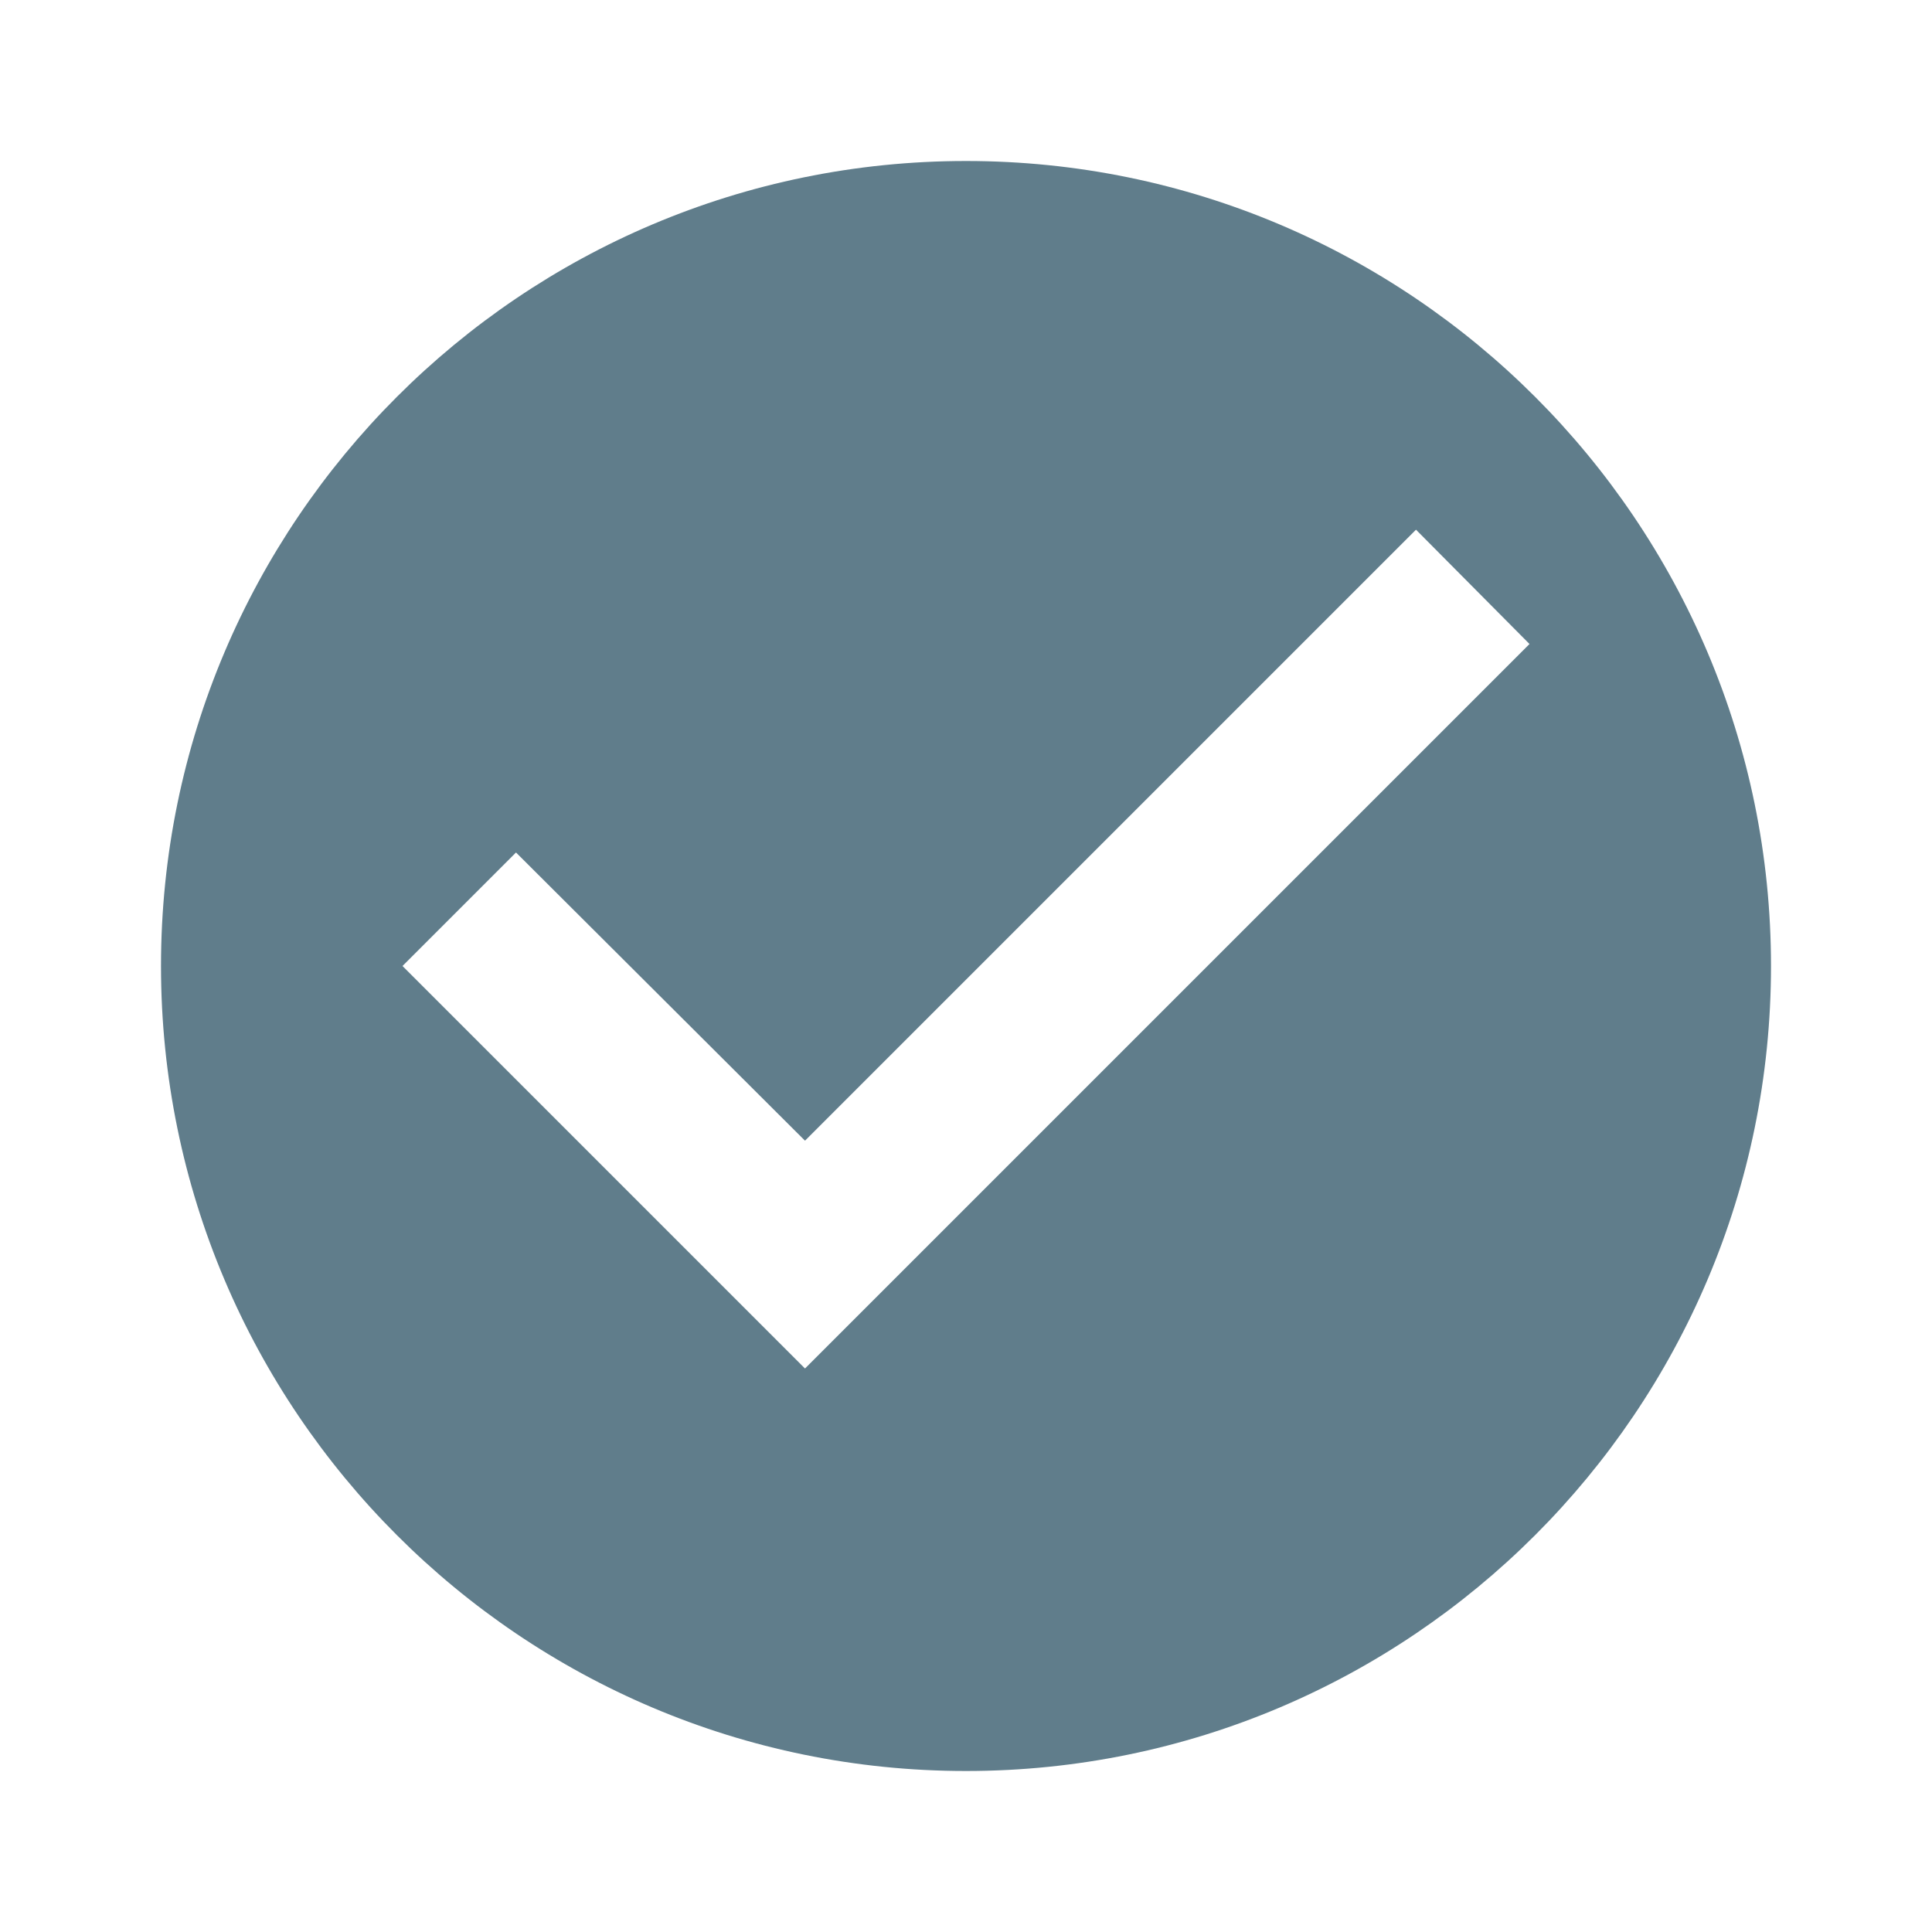
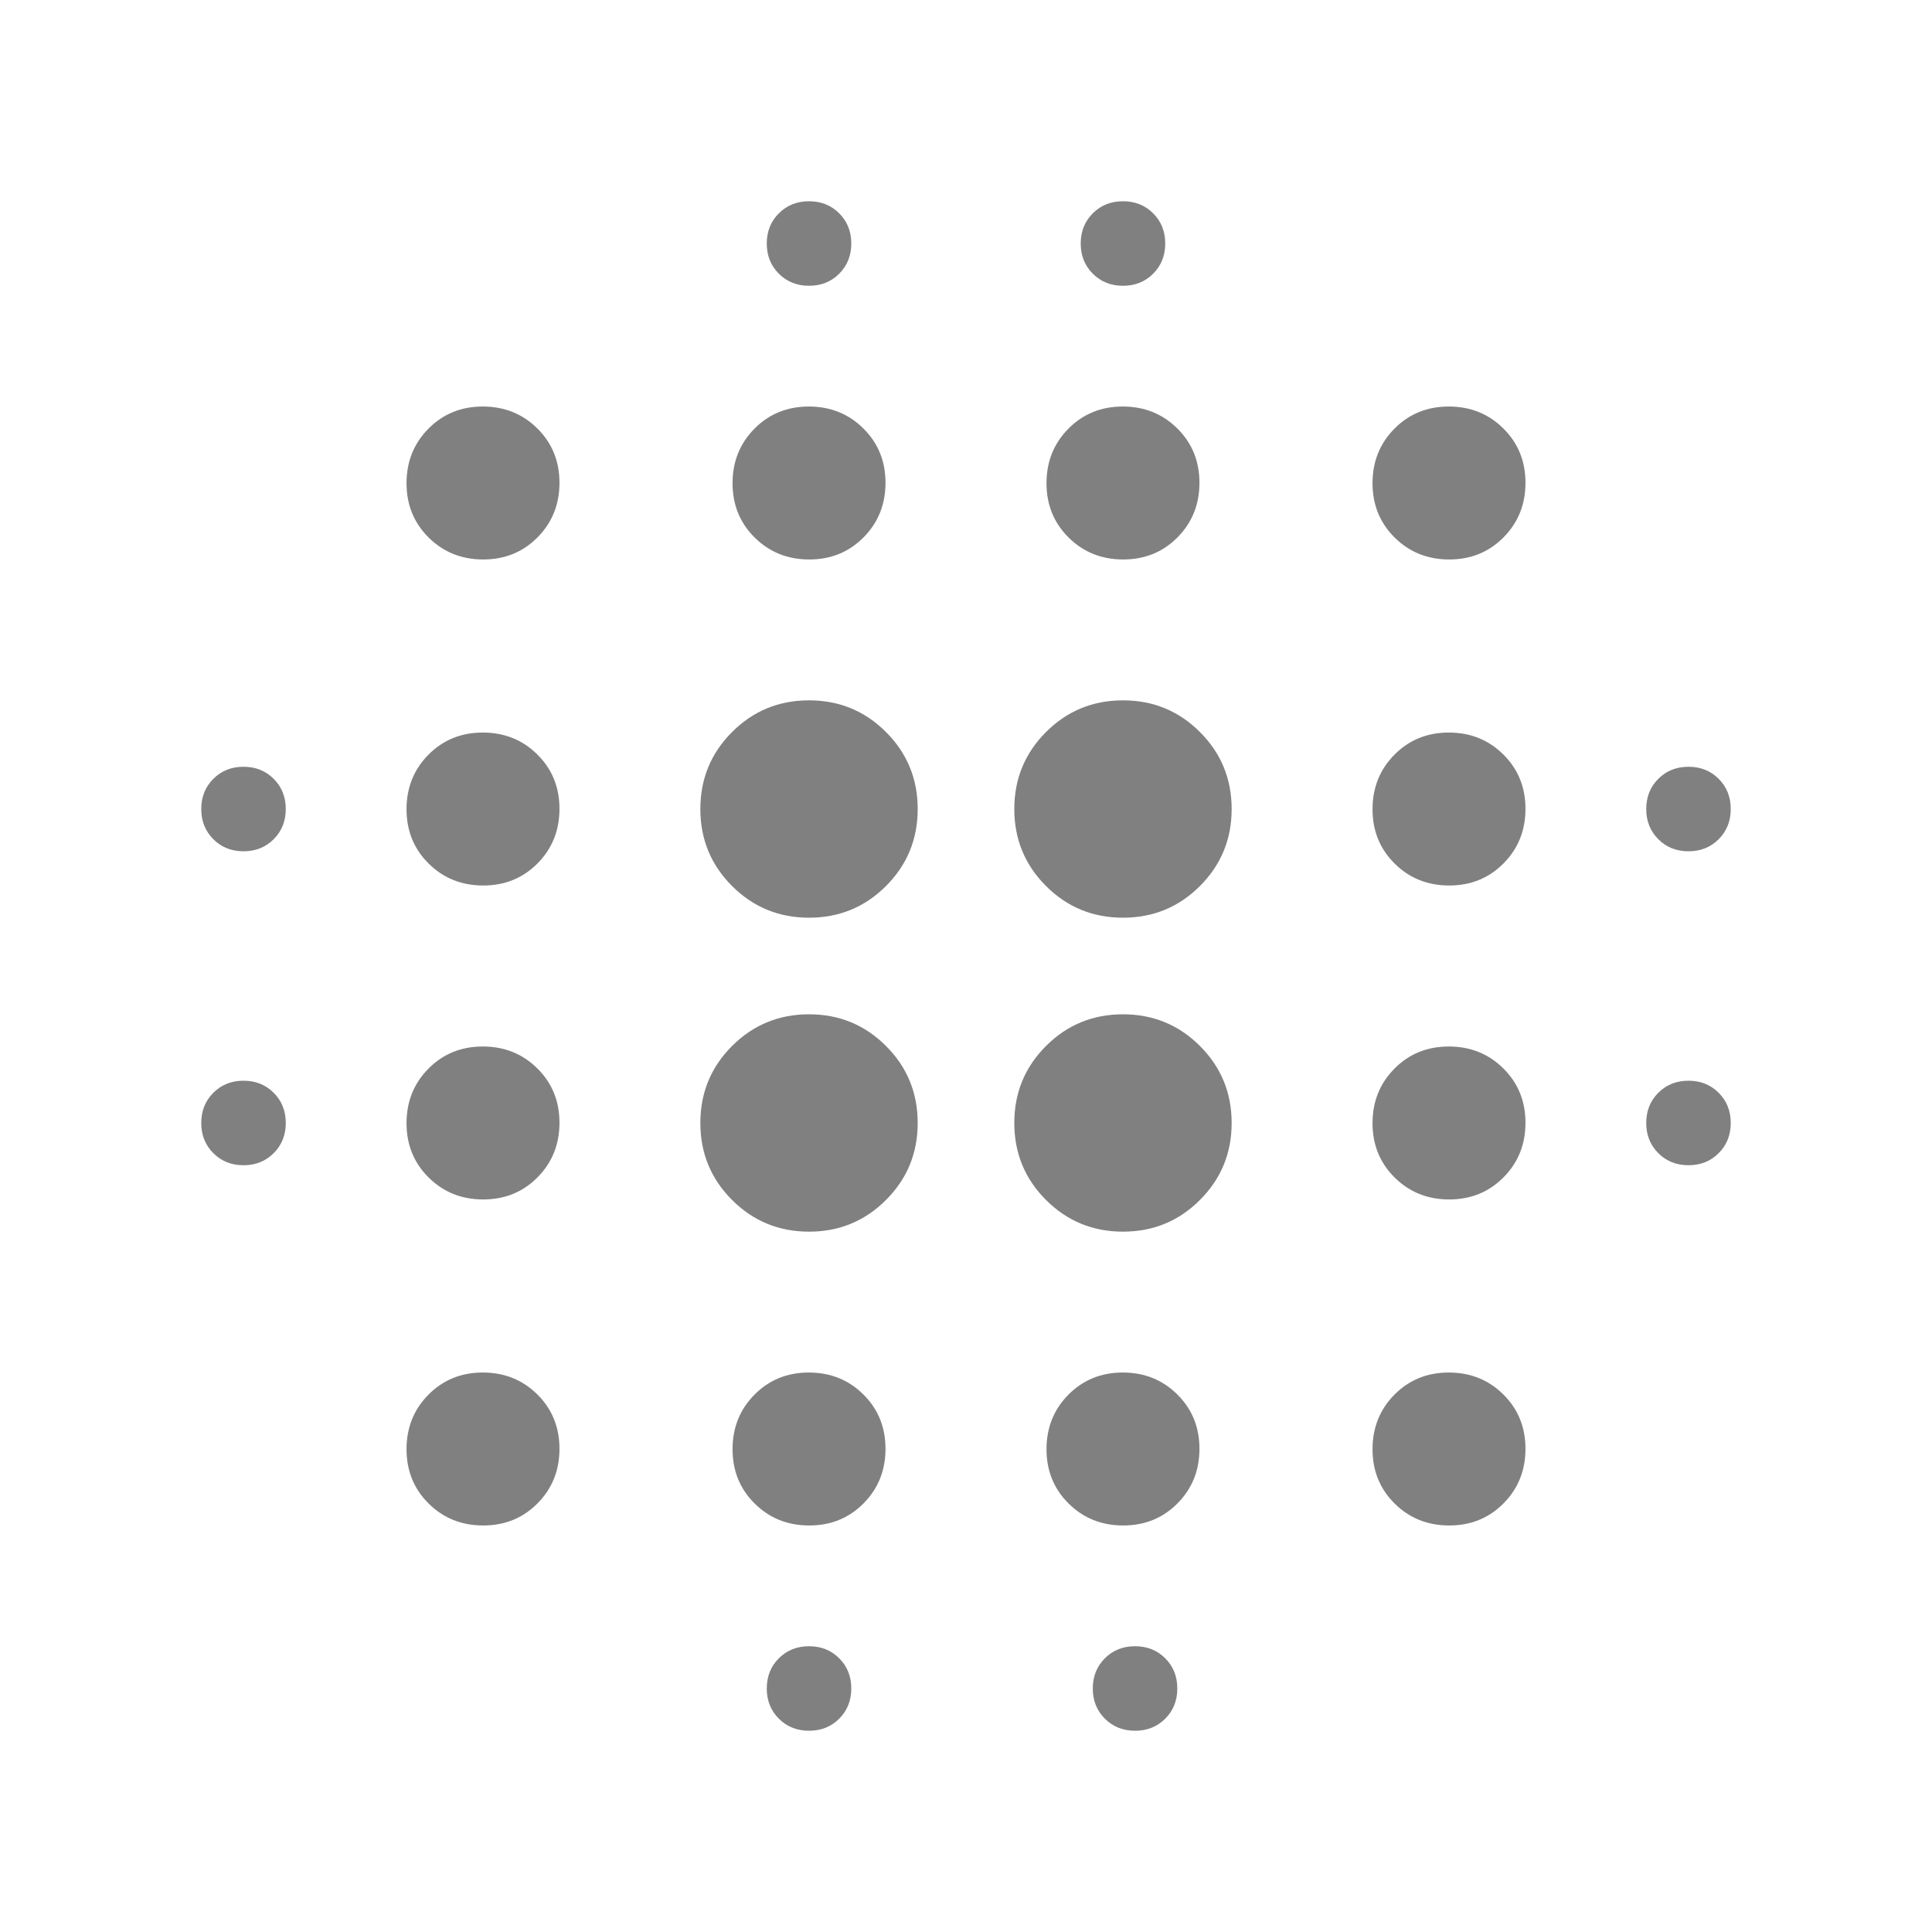
- <svg xmlns="http://www.w3.org/2000/svg" height="24" viewBox="0 0 24 24" width="24" fill="#607d8b">
-   <path d="M12 2C6.48 2 2 6.48 2 12s4.48 10 10 10 10-4.48 10-10S17.52 2 12 2zm-2 15l-5-5 1.41-1.41L10 14.17l7.59-7.59L19 8l-9 9z" />
+ <svg xmlns="http://www.w3.org/2000/svg" height="48" viewBox="0 -960 960 960" width="48">
+   <path fill="#808080" d="M121-381q-9 0-15-6t-6-15q0-9 6-15t15-6q9 0 15 6t6 15q0 9-6 15t-15 6Zm0-156q-9 0-15-6t-6-15q0-9 6-15t15-6q9 0 15 6t6 15q0 9-6 15t-15 6Zm119.11 335Q224-202 213-212.89q-11-10.9-11-27Q202-256 212.89-267q10.9-11 27-11Q256-278 267-267.11q11 10.9 11 27Q278-224 267.11-213q-10.9 11-27 11Zm0-162Q224-364 213-374.89q-11-10.9-11-27Q202-418 212.89-429q10.9-11 27-11Q256-440 267-429.11q11 10.9 11 27Q278-386 267.11-375q-10.9 11-27 11Zm0-156Q224-520 213-530.89q-11-10.9-11-27Q202-574 212.89-585q10.9-11 27-11Q256-596 267-585.11q11 10.9 11 27Q278-542 267.11-531q-10.9 11-27 11Zm0-162Q224-682 213-692.89q-11-10.9-11-27Q202-736 212.89-747q10.9-11 27-11Q256-758 267-747.11q11 10.9 11 27Q278-704 267.11-693q-10.9 11-27 11ZM402-348q-22.5 0-38.25-15.75T348-402q0-22.5 15.75-38.25T402-456q22.5 0 38.25 15.75T456-402q0 22.5-15.75 38.25T402-348Zm0-156q-22.5 0-38.25-15.75T348-558q0-22.5 15.75-38.25T402-612q22.5 0 38.25 15.75T456-558q0 22.5-15.75 38.25T402-504Zm.11 302Q386-202 375-212.89q-11-10.9-11-27Q364-256 374.89-267q10.9-11 27-11Q418-278 429-267.11q11 10.9 11 27Q440-224 429.11-213q-10.9 11-27 11Zm0-480Q386-682 375-692.89q-11-10.9-11-27Q364-736 374.89-747q10.9-11 27-11Q418-758 429-747.11q11 10.9 11 27Q440-704 429.11-693q-10.9 11-27 11ZM402-100q-9 0-15-6t-6-15q0-9 6-15t15-6q9 0 15 6t6 15q0 9-6 15t-15 6Zm0-718q-9 0-15-6t-6-15q0-9 6-15t15-6q9 0 15 6t6 15q0 9-6 15t-15 6Zm156 470q-22.5 0-38.25-15.75T504-402q0-22.5 15.75-38.25T558-456q22.5 0 38.25 15.75T612-402q0 22.5-15.75 38.25T558-348Zm0-156q-22.5 0-38.25-15.75T504-558q0-22.5 15.75-38.25T558-612q22.5 0 38.25 15.75T612-558q0 22.5-15.75 38.25T558-504Zm.11 302Q542-202 531-212.89q-11-10.9-11-27Q520-256 530.89-267q10.9-11 27-11Q574-278 585-267.11q11 10.9 11 27Q596-224 585.11-213q-10.9 11-27 11Zm0-480Q542-682 531-692.89q-11-10.9-11-27Q520-736 530.89-747q10.9-11 27-11Q574-758 585-747.11q11 10.9 11 27Q596-704 585.11-693q-10.9 11-27 11ZM564-100q-9 0-15-6t-6-15q0-9 6-15t15-6q9 0 15 6t6 15q0 9-6 15t-15 6Zm-6-718q-9 0-15-6t-6-15q0-9 6-15t15-6q9 0 15 6t6 15q0 9-6 15t-15 6Zm162.11 616Q704-202 693-212.89q-11-10.9-11-27Q682-256 692.89-267q10.9-11 27-11Q736-278 747-267.11q11 10.9 11 27Q758-224 747.11-213q-10.9 11-27 11Zm0-162Q704-364 693-374.89q-11-10.9-11-27Q682-418 692.89-429q10.9-11 27-11Q736-440 747-429.11q11 10.9 11 27Q758-386 747.11-375q-10.9 11-27 11Zm0-156Q704-520 693-530.89q-11-10.9-11-27Q682-574 692.89-585q10.9-11 27-11Q736-596 747-585.11q11 10.9 11 27Q758-542 747.11-531q-10.9 11-27 11Zm0-162Q704-682 693-692.89q-11-10.9-11-27Q682-736 692.89-747q10.9-11 27-11Q736-758 747-747.11q11 10.9 11 27Q758-704 747.11-693q-10.9 11-27 11ZM839-381q-9 0-15-6t-6-15q0-9 6-15t15-6q9 0 15 6t6 15q0 9-6 15t-15 6Zm0-156q-9 0-15-6t-6-15q0-9 6-15t15-6q9 0 15 6t6 15q0 9-6 15t-15 6Z" />
</svg>
